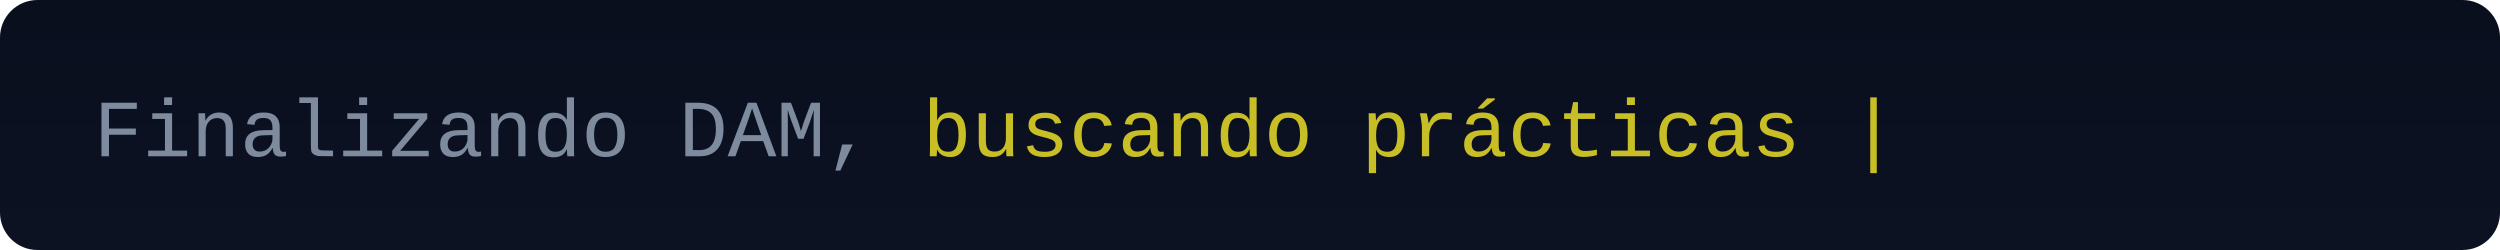
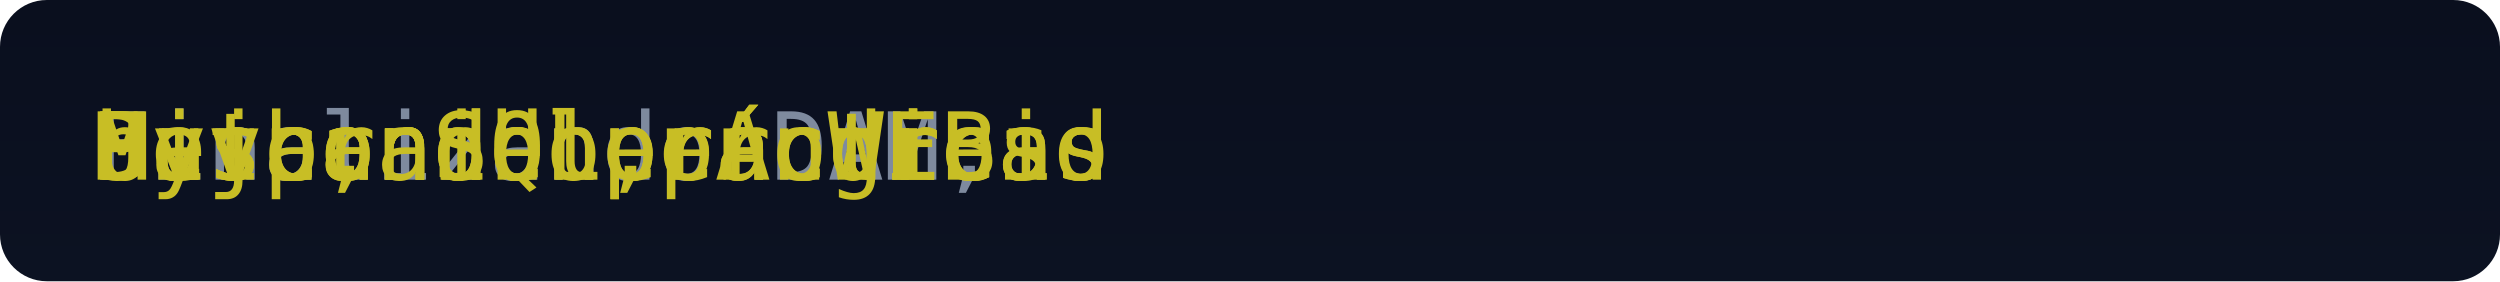
- <svg xmlns="http://www.w3.org/2000/svg" width="400" height="40" viewBox="0 0 400 40">
+ <svg xmlns="http://www.w3.org/2000/svg" width="320" height="36" viewBox="0 0 320 36">
  <defs>
-     <style>
-       @keyframes blink { 50% { opacity: 0; } }
-       .c { animation: blink 1s step-end infinite; }
-     </style>
-     <linearGradient id="g" x1="0%" y1="0%" x2="0%" y2="100%">
+     <linearGradient id="bg" x1="0%" y1="0%" x2="0%" y2="100%">
      <stop offset="0%" stop-color="#0a0f1e" />
      <stop offset="100%" stop-color="#0c1222" />
    </linearGradient>
  </defs>
-   <rect width="400" height="40" rx="6" fill="url(#g)" />
-   <text x="15" y="25" font-family="'Courier New', monospace" font-size="13">
-     <tspan fill="#7e8a9e">Finalizando DAM, </tspan>
-     <tspan fill="#c8be25">buscando prácticas</tspan>
-     <tspan class="c" fill="#c8be25">|</tspan>
-   </text>
+   <rect width="320" height="36" rx="6" fill="url(#bg)" />
+   <style>
+     .t { font-family: monospace; font-size: 12px; }
+     @keyframes fade1 { 0%, 12% { opacity: 1; } 16%, 100% { opacity: 0; } }
+     @keyframes fade2 { 0%, 12% { opacity: 0; } 16%, 28% { opacity: 1; } 32%, 100% { opacity: 0; } }
+     @keyframes fade3 { 0%, 32% { opacity: 0; } 36%, 48% { opacity: 1; } 52%, 100% { opacity: 0; } }
+     @keyframes fade4 { 0%, 52% { opacity: 0; } 56%, 68% { opacity: 1; } 72%, 100% { opacity: 0; } }
+     @keyframes fade5 { 0%, 72% { opacity: 0; } 76%, 88% { opacity: 1; } 92%, 100% { opacity: 0; } }
+     @keyframes fade6 { 0%, 92% { opacity: 0; } 96%, 100% { opacity: 1; } }
+   </style>
+   <text x="12" y="23" class="t" fill="#7e8a9e">Finalizando DAM, </text>
+   <text x="12" y="23" class="t" fill="#c8be25" style="animation: fade1 7s infinite">buscando prácticas</text>
+   <text x="12" y="23" class="t" fill="#c8be25" style="animation: fade2 7s infinite">Java, SQL, Android</text>
+   <text x="12" y="23" class="t" fill="#c8be25" style="animation: fade3 7s infinite">Mejorando en WEB</text>
+   <text x="12" y="23" class="t" fill="#c8be25" style="animation: fade4 7s infinite">Python en progreso</text>
+   <text x="12" y="23" class="t" fill="#c8be25" style="animation: fade5 7s infinite">Buscando prácticas</text>
+   <text x="12" y="23" class="t" fill="#c8be25" style="animation: fade6 7s infinite">Disponible</text>
</svg>
